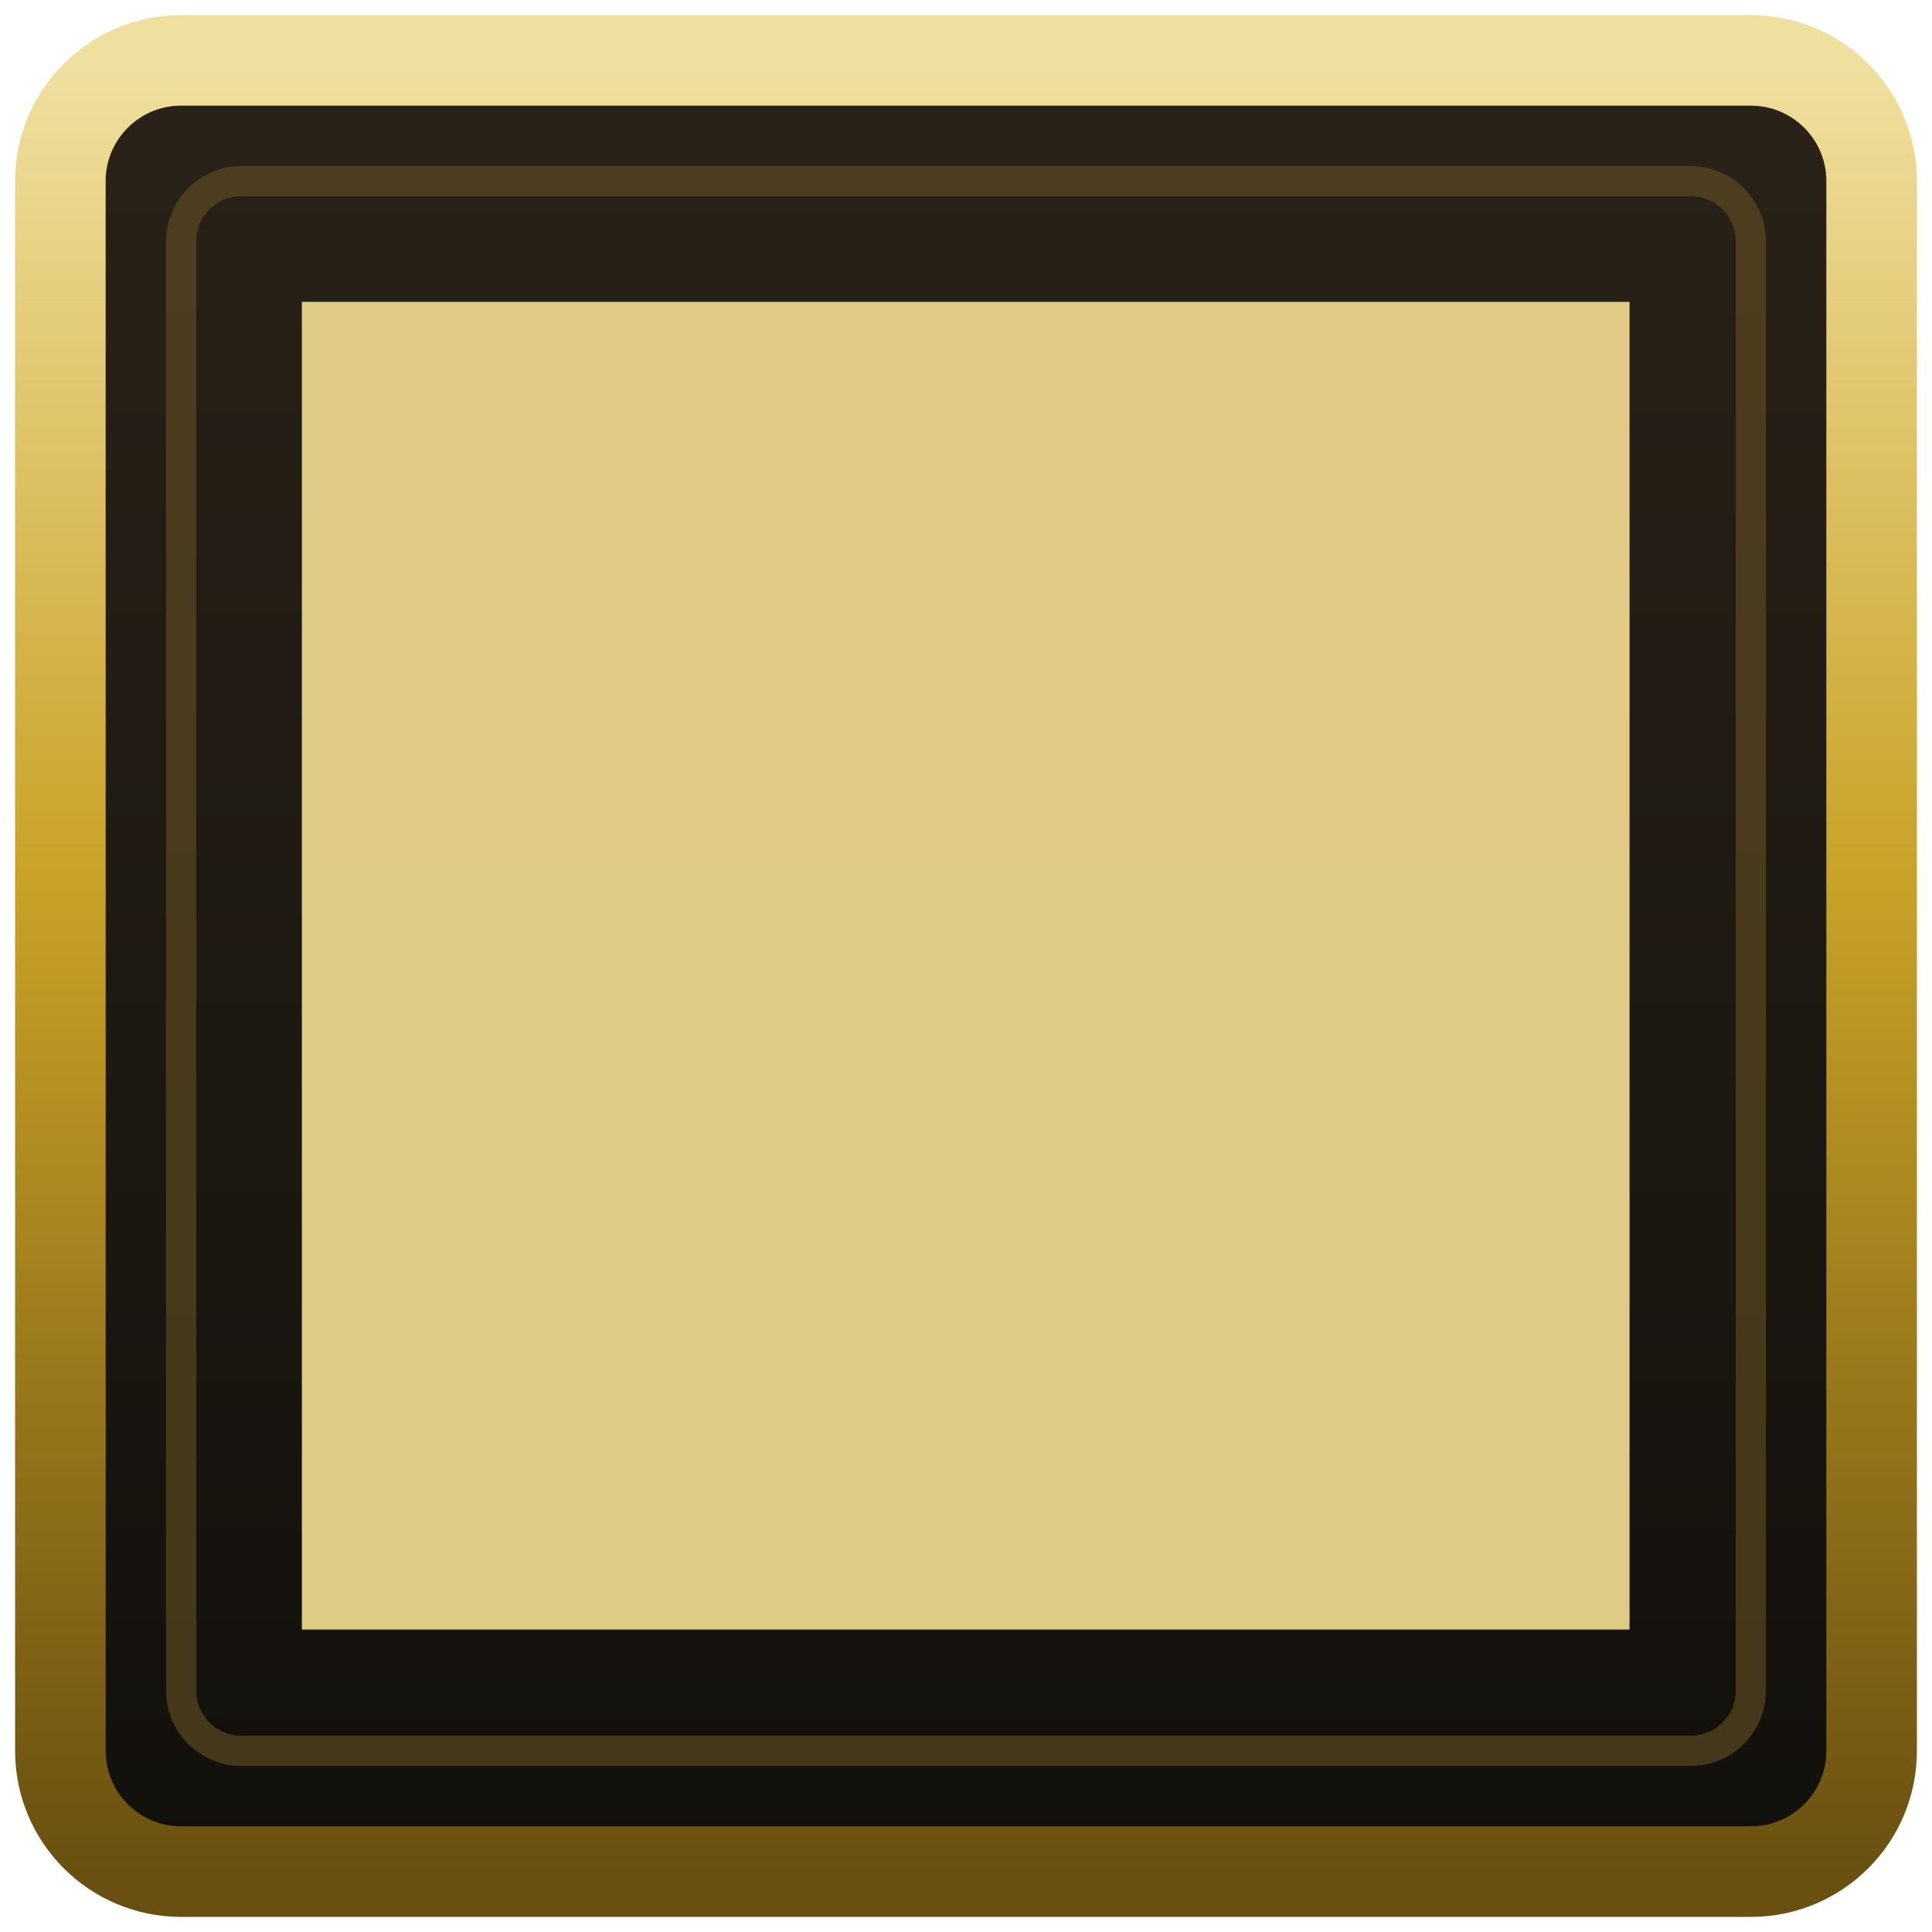
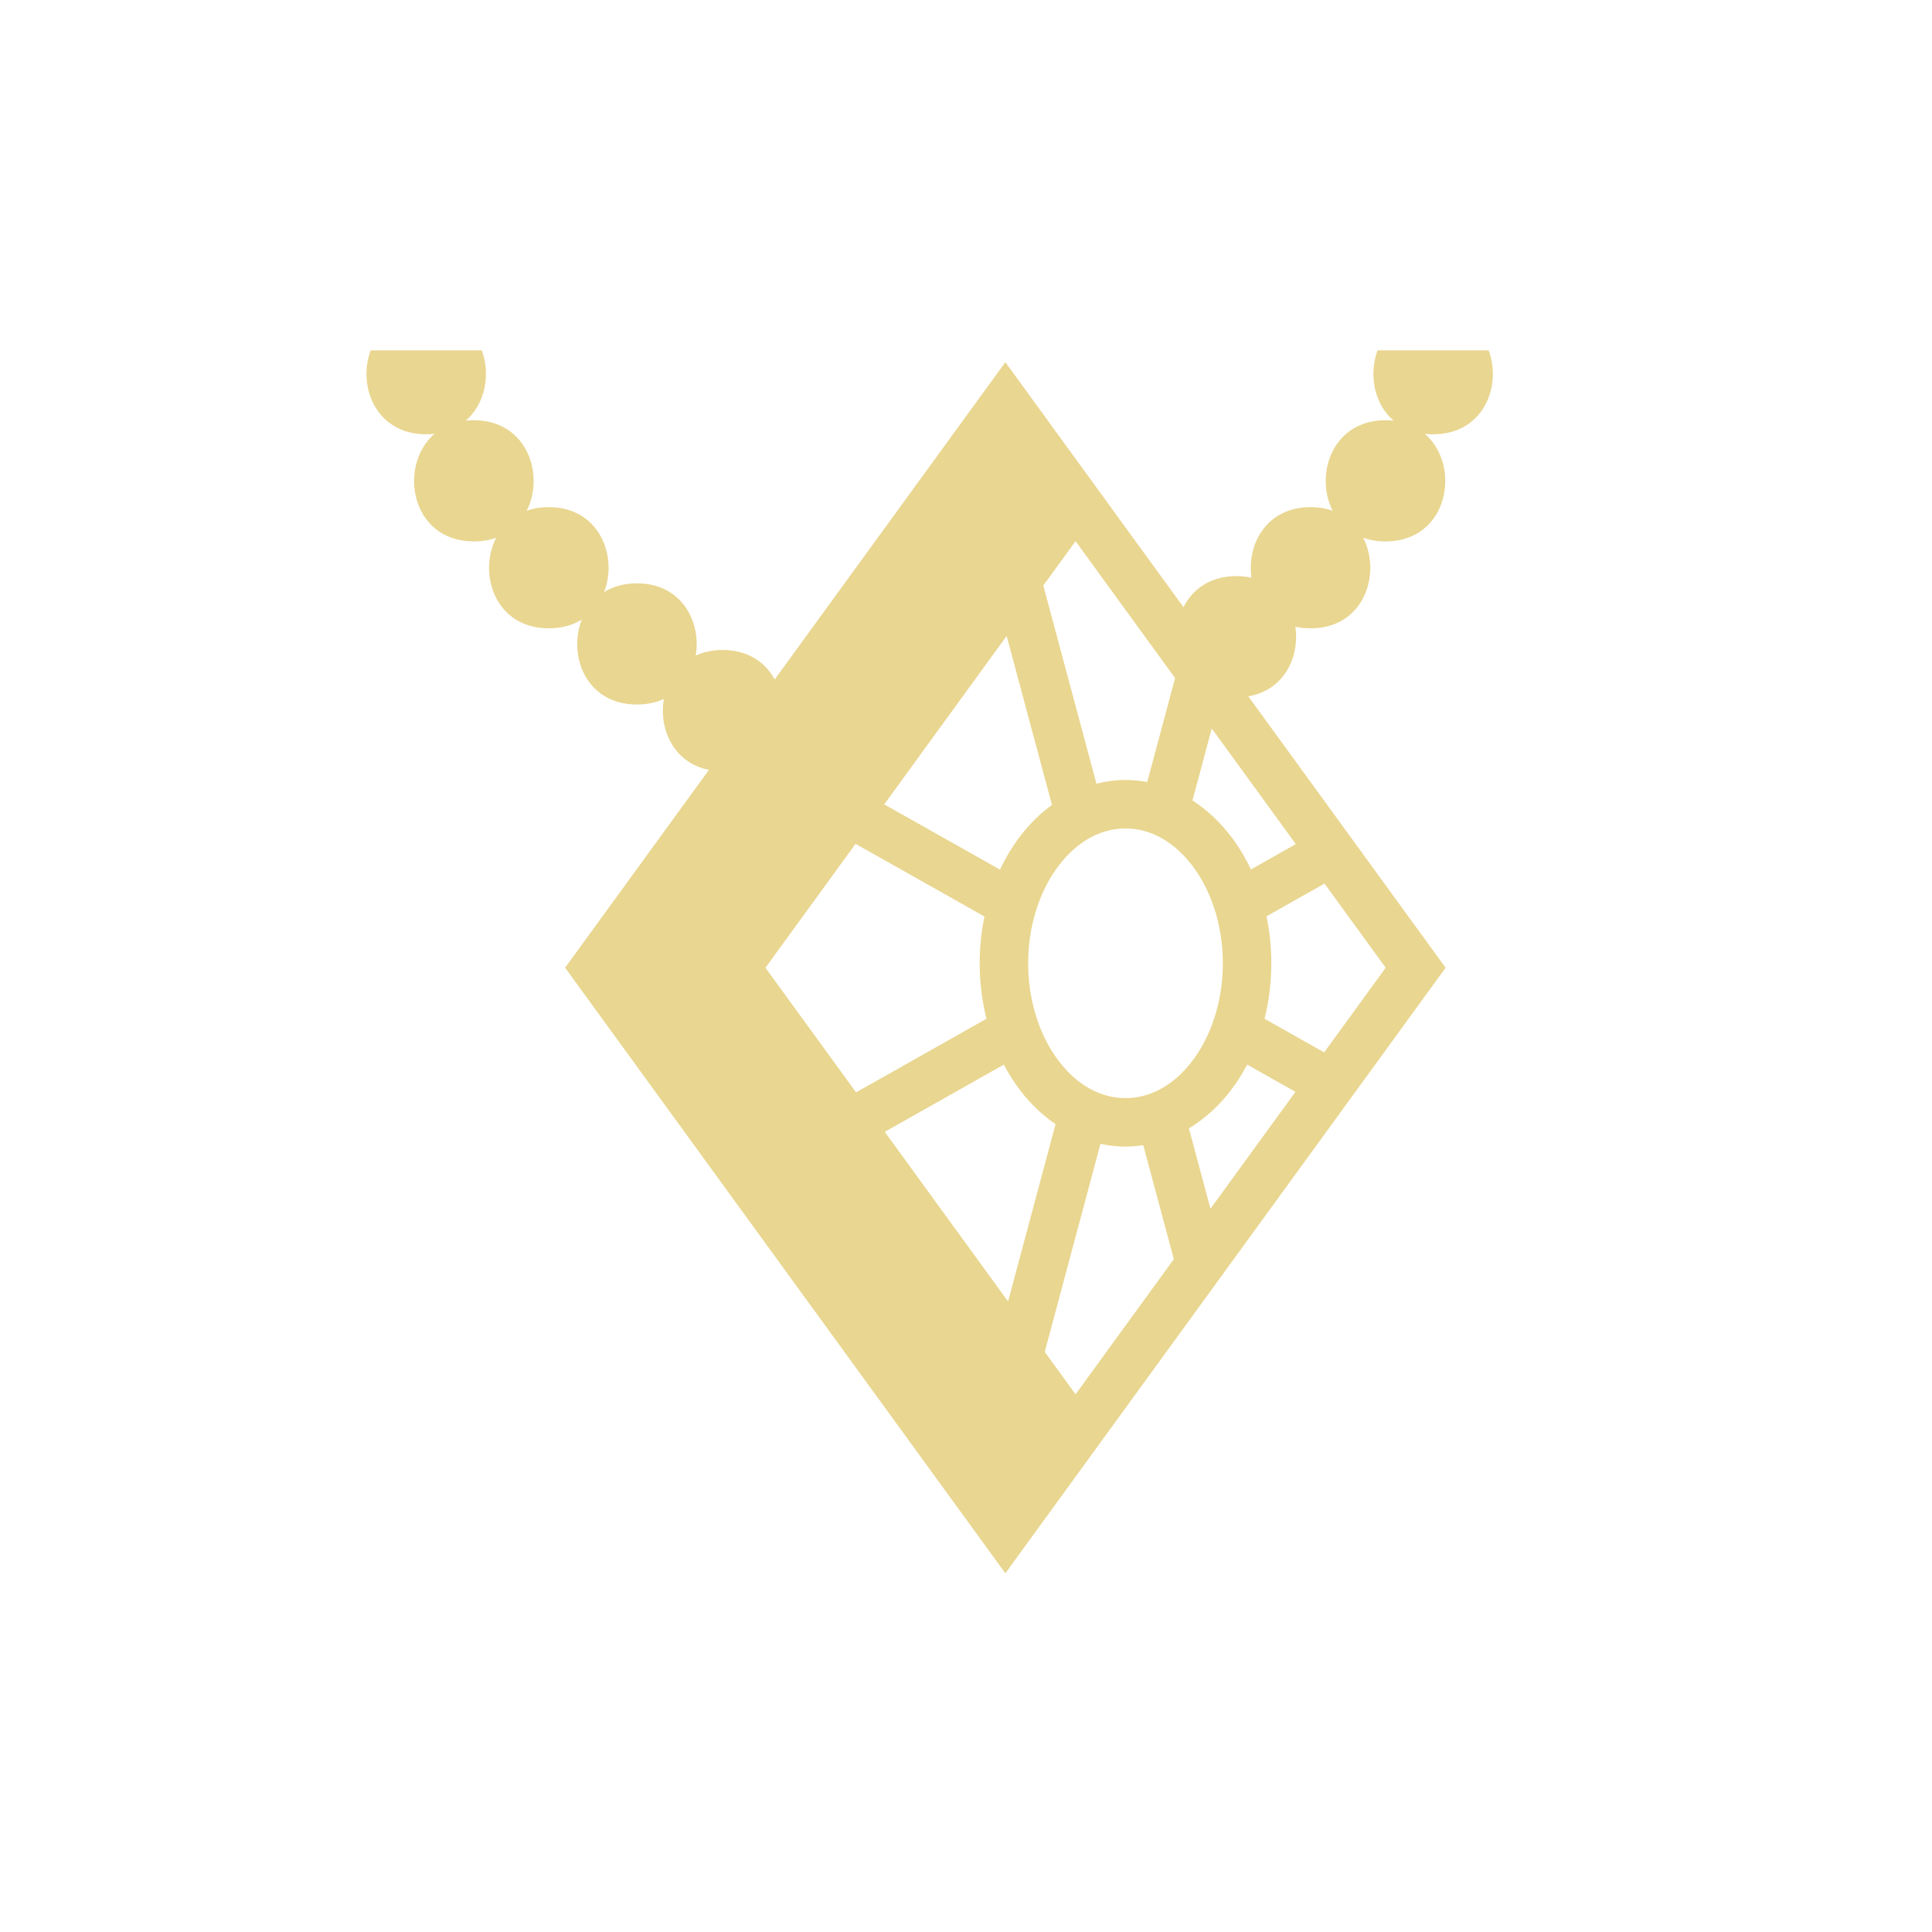
- <svg xmlns="http://www.w3.org/2000/svg" viewBox="0 0 64 64" width="64" height="64">
-   <defs>
-     <linearGradient id="bg" x1="0" y1="0" x2="0" y2="1">
-       <stop offset="0%" stop-color="#2a2218" />
-       <stop offset="100%" stop-color="#12100c" />
-     </linearGradient>
-     <linearGradient id="rim" x1="0" y1="0" x2="0" y2="1">
-       <stop offset="0%" stop-color="#f0e0a0" />
-       <stop offset="45%" stop-color="#c9a227" />
-       <stop offset="100%" stop-color="#6a5010" />
-     </linearGradient>
-   </defs>
-   <rect x="2" y="2" width="60" height="60" rx="4" fill="url(#bg)" stroke="url(#rim)" stroke-width="3" />
-   <rect x="6" y="6" width="52" height="52" rx="2" fill="none" stroke="#5a4820" stroke-width="1" opacity="0.7" />
+ <svg xmlns="http://www.w3.org/2000/svg" fill="none" viewBox="0 0 64 64" width="64" height="64">
  <g transform="translate(10,10) scale(0.0859)" opacity="0.95">
-     <path fill="#e8d48b" d="M0 0h512v512H0z" />
    <path fill="#e8d48b" d="M26.537 18.69c-5.14 13.737 1.93 32.374 21.42 32.374 1.11 0 2.175-.07 3.205-.185-14.21 12.198-9.28 41.503 15.158 41.503 3.21 0 6.075-.513 8.612-1.418-7.113 13.846-.416 34.93 20.31 34.93 5.08 0 9.312-1.273 12.71-3.39-5.43 13.773 1.582 32.77 21.26 32.77 3.985 0 7.446-.785 10.395-2.142-2.018 11.57 3.74 24.662 17.375 27.35l-55.47 76.296 169.78 233.525L441.067 256.78 364.97 152.11c13.87-2.34 19.88-15.235 18.147-26.84 1.81.403 3.756.625 5.852.625 20.725 0 27.42-21.084 20.307-34.93 2.537.905 5.403 1.418 8.612 1.418 24.436 0 29.365-29.305 15.157-41.504 1.03.115 2.095.184 3.205.184 19.49 0 26.56-18.637 21.42-32.375h-42.84c-3.445 9.207-1.397 20.607 6.19 27.13-1.007-.113-2.05-.175-3.133-.175-20.563 0-27.425 21.08-20.367 34.925-2.524-.904-5.373-1.414-8.554-1.414-17 0-24.62 14.408-22.767 27.225-1.804-.404-3.745-.628-5.832-.628-10.137 0-16.94 5.126-20.39 11.982L298.366 60.5 271.29 23.256l-7.558 10.394-81.398 111.96c-3.543-6.543-10.237-11.366-20.068-11.366-3.973 0-7.43.792-10.38 2.162 2.21-12.973-5.388-27.87-22.673-27.87-5.053 0-9.275 1.28-12.67 3.405 5.38-13.772-1.77-32.784-21.3-32.784-3.184 0-6.034.51-8.56 1.416 7.06-13.846.2-34.927-20.363-34.927-1.084 0-2.126.062-3.134.175 7.588-6.523 9.636-17.923 6.19-27.13h-42.84zm271.83 73.59l38.38 52.788L326 185.18c-2.728-.513-5.523-.795-8.377-.795-3.85 0-7.593.504-11.203 1.422l-20.498-76.41 12.445-17.118zm-26.578 36.558l17.48 65.16c-4.572 3.337-8.695 7.403-12.225 12.022-3.006 3.932-5.625 8.27-7.824 12.927l-44.646-25.168 47.215-64.942zm79.095 35.68l32.416 44.587-17.308 9.772c-2.192-4.632-4.8-8.947-7.79-12.86-4.17-5.453-9.16-10.144-14.75-13.76l7.433-27.74zm-33.262 38.554c9.644 0 18.64 5.02 25.73 14.297 7.092 9.277 11.81 22.688 11.81 37.696 0 15.01-4.72 28.42-11.81 37.7-7.094 9.278-16.086 14.296-25.73 14.296-9.644 0-18.638-5.018-25.73-14.296-7.092-9.28-11.813-22.69-11.813-37.7 0-15.007 4.72-28.42 11.813-37.697 7.092-9.28 16.086-14.298 25.73-14.298zm-104.11 5.924l49.716 28.03c-1.198 5.775-1.84 11.817-1.84 18.04 0 7.44.913 14.623 2.606 21.395L213.72 304.85l-34.947-48.07 34.74-47.782zm180.85 15.324l23.598 32.46-23.73 32.642-22.982-12.955c1.694-6.774 2.606-13.958 2.606-21.4 0-6.252-.647-12.32-1.854-18.12l22.363-12.627zm-123.666 69.82c1.87 3.546 3.988 6.888 6.348 9.975 3.883 5.08 8.48 9.495 13.607 13l-18.314 68.36-47.555-65.41 45.914-25.924zm93.85.003l18.62 10.498-32.774 45.08-8.313-30.988c6.148-3.716 11.614-8.72 16.12-14.617 2.36-3.087 4.478-6.428 6.347-9.972zm-56.576 30.55c3.13.682 6.352 1.06 9.653 1.06 2.323 0 4.604-.2 6.846-.542l11.79 43.948-37.893 52.12-11.89-16.356 21.494-80.23z" />
  </g>
</svg>
